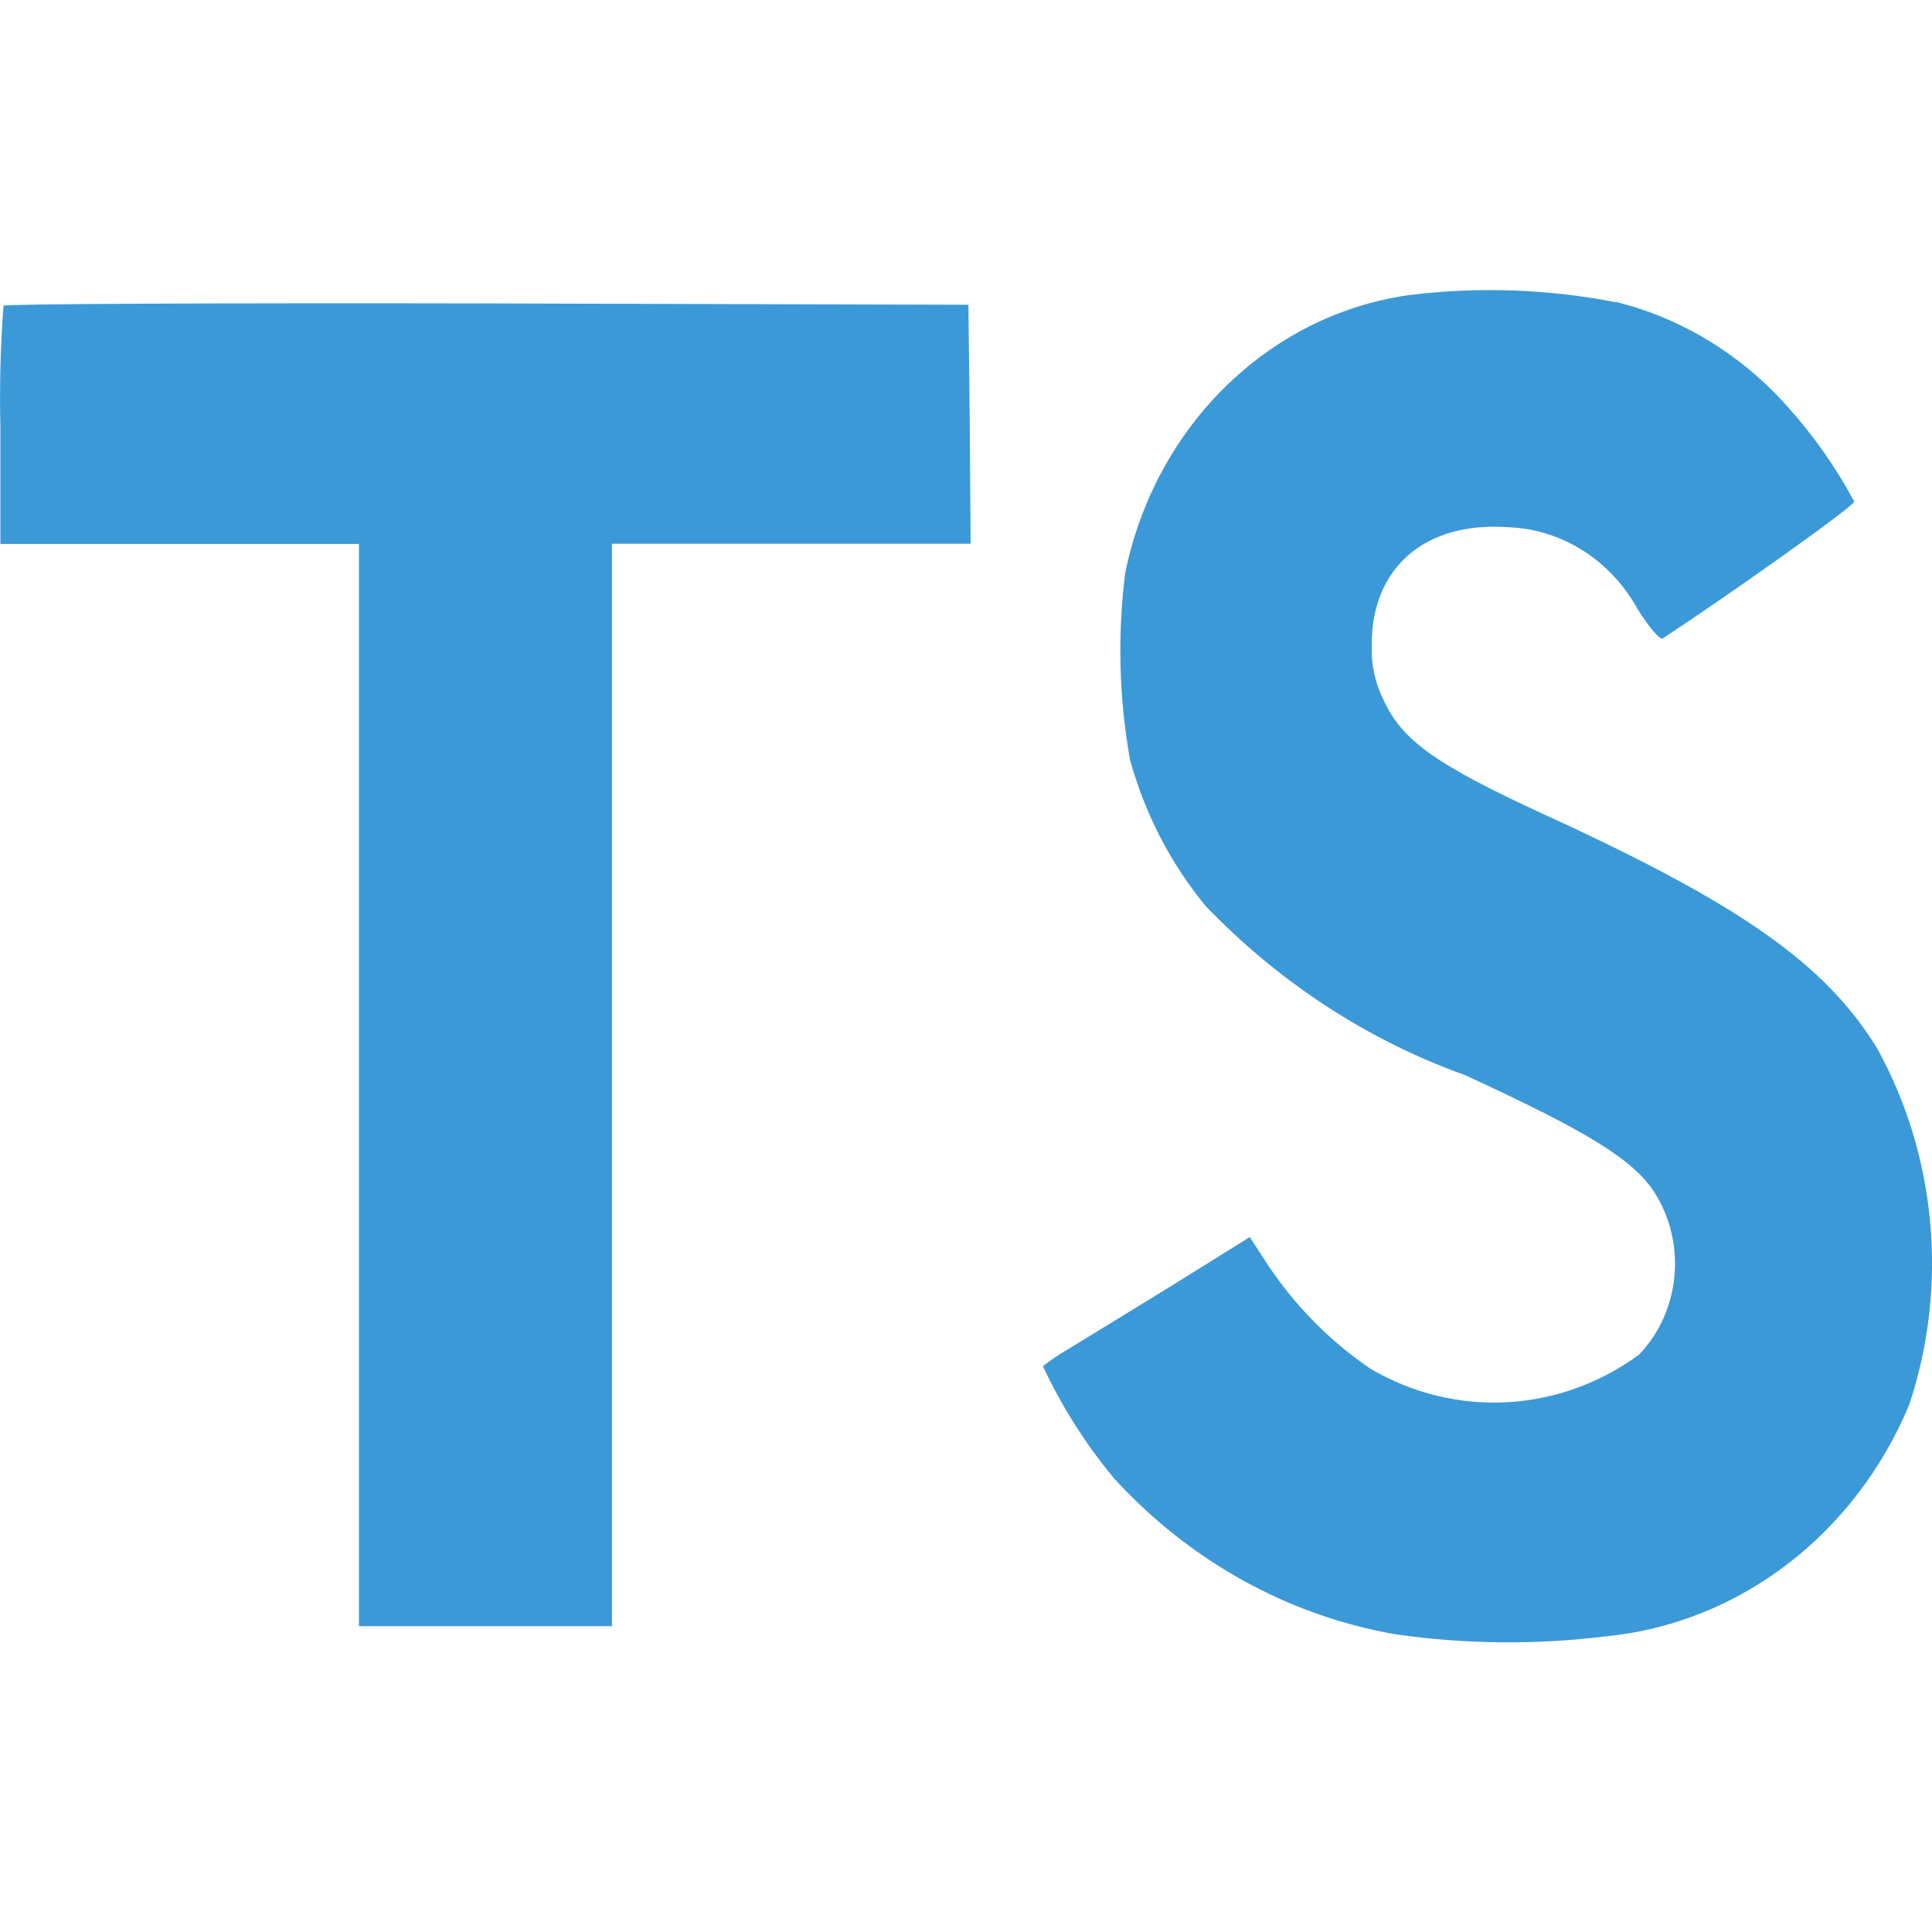
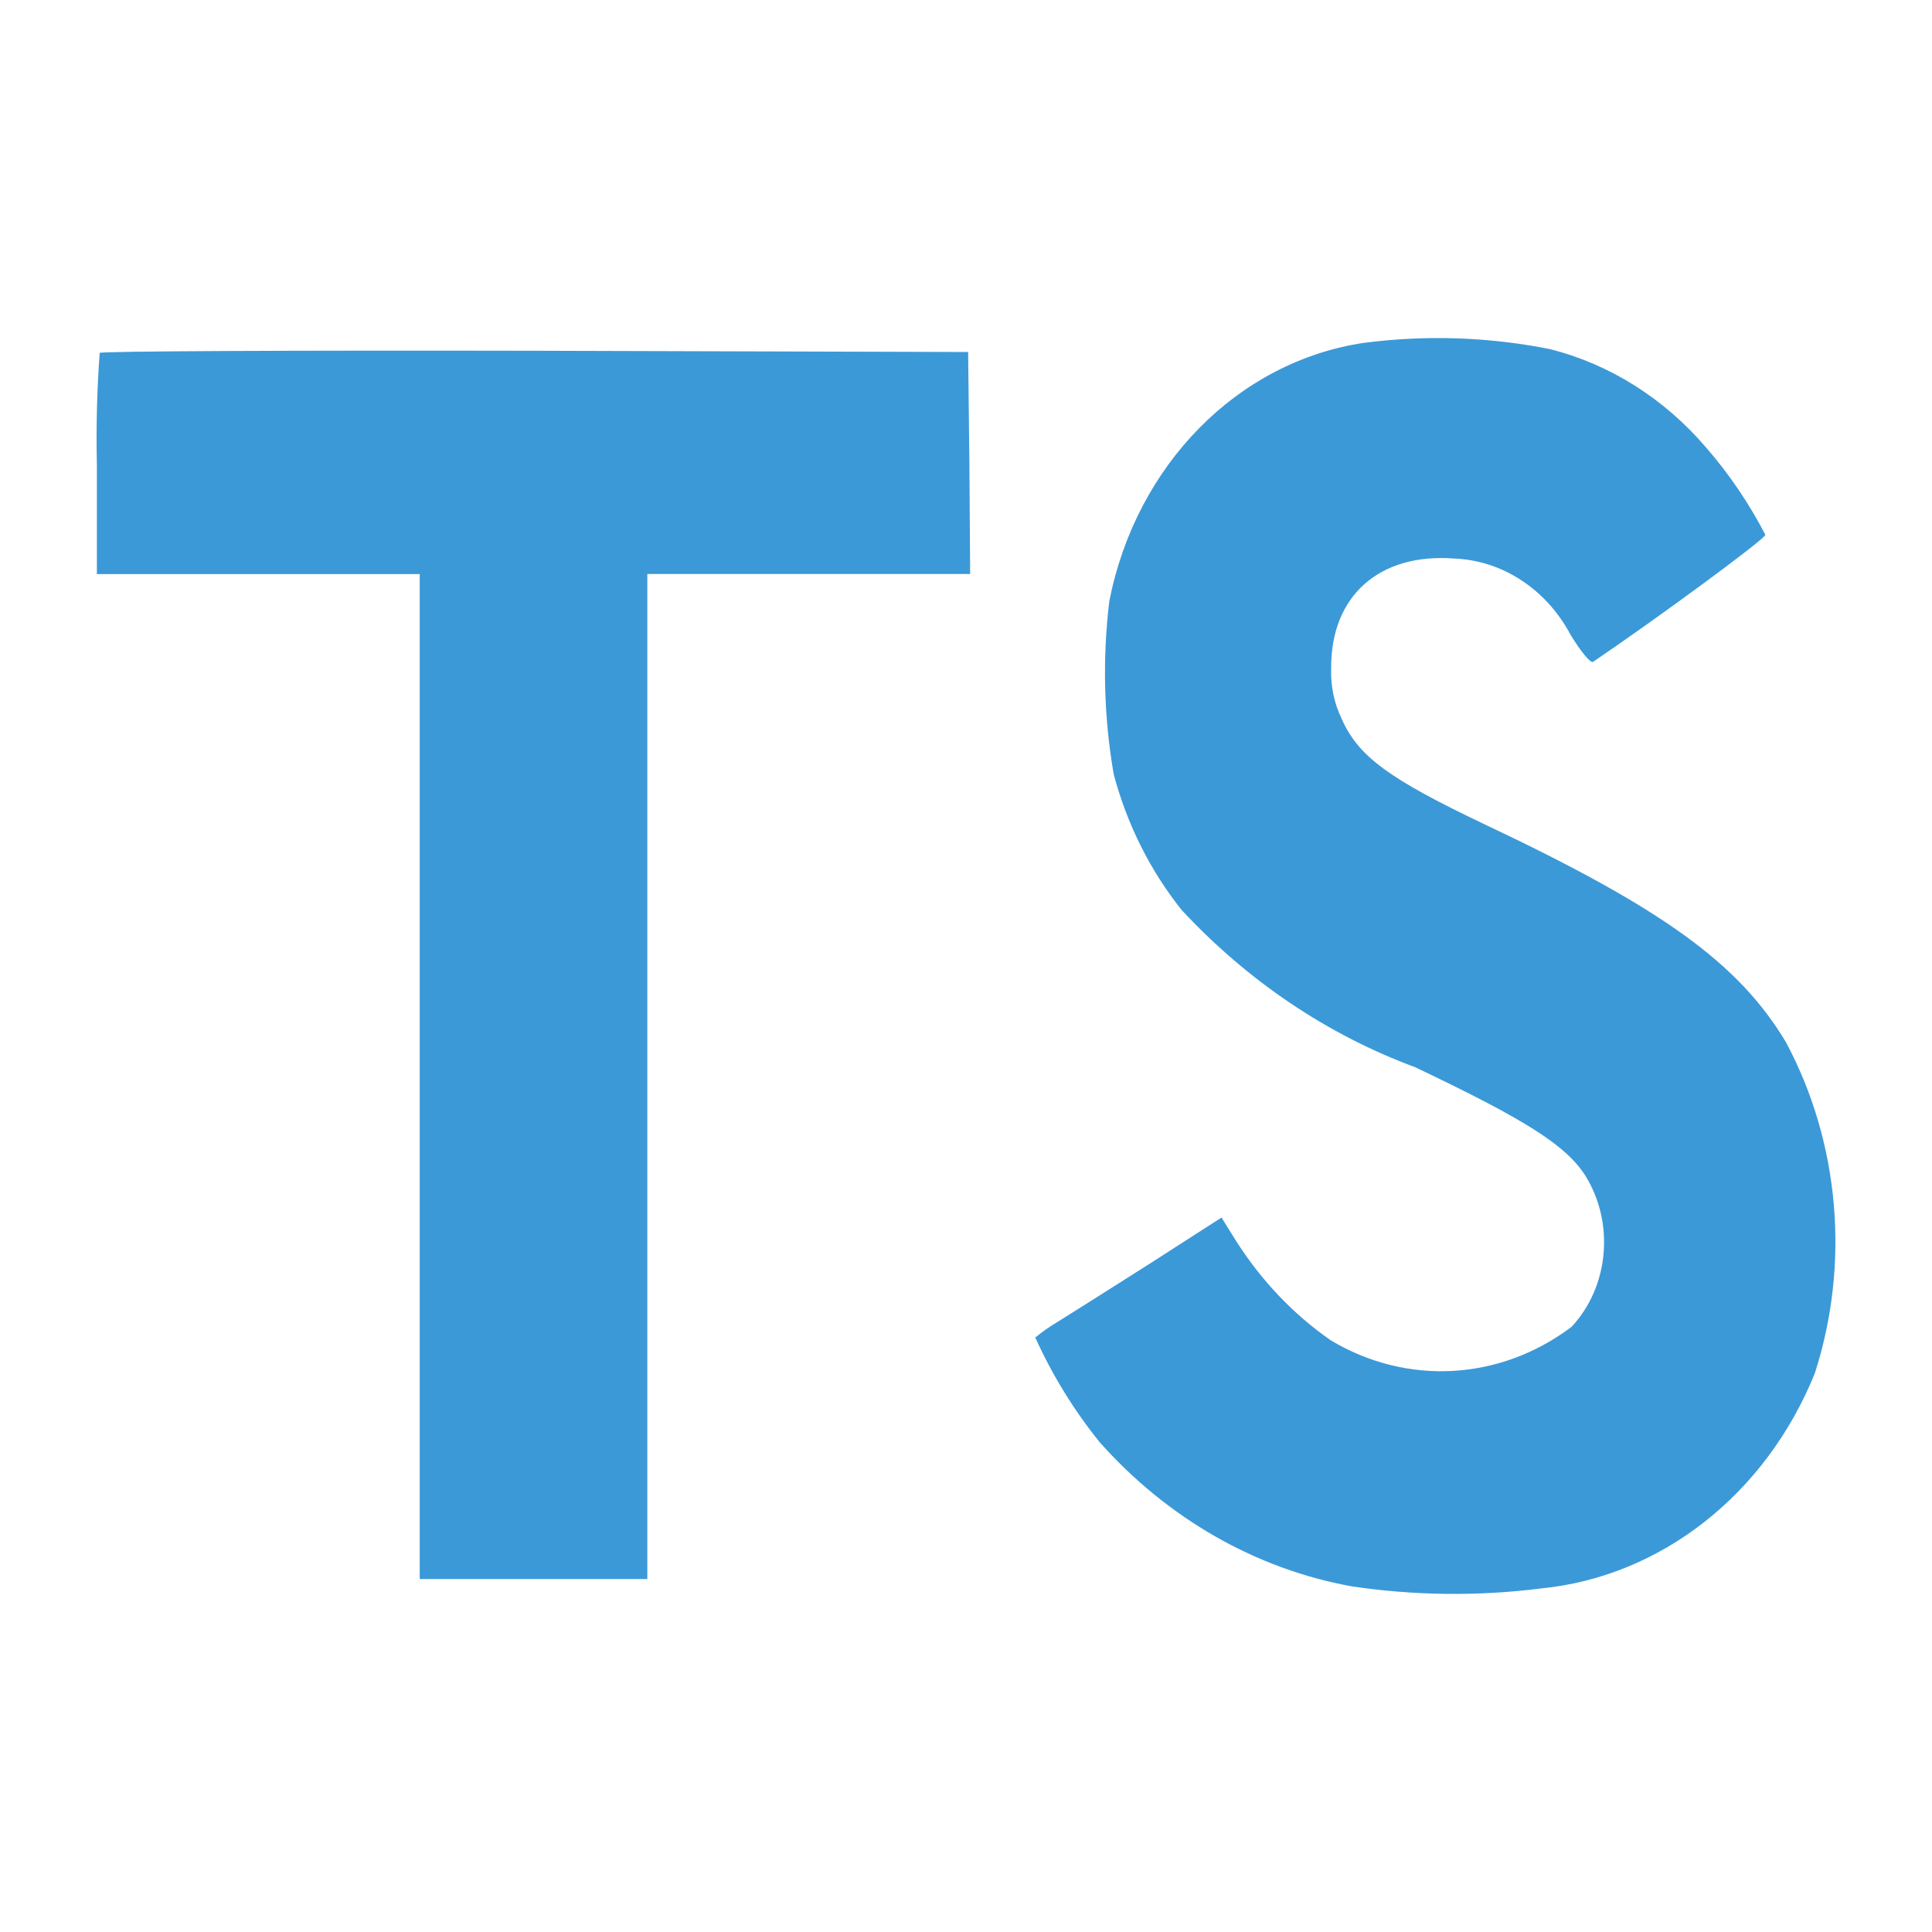
<svg xmlns="http://www.w3.org/2000/svg" viewBox="0 0 20 20" version="1.1" id="svg953" width="20" height="20">
  <defs id="defs957" />
-   <path d="m 16.729,3.126 a 3.548,3.77 0 0 1 1.783,1.092 4.694,4.988 0 0 1 0.683,0.974 c 0.009,0.038 -1.23,0.923 -1.982,1.416 -0.027,0.02 -0.136,-0.106 -0.258,-0.298 a 1.615,1.716 0 0 0 -1.339,-0.852 c -0.864,-0.063 -1.42,0.418 -1.416,1.221 a 1.042,1.108 0 0 0 0.123,0.568 c 0.19,0.418 0.543,0.668 1.651,1.179 2.04,0.933 2.916,1.548 3.456,2.423 a 4.136,4.396 0 0 1 0.334,3.693 3.82,4.06 0 0 1 -3.153,2.399 8.741,9.289 0 0 1 -2.172,-0.024 5.237,5.566 0 0 1 -2.9,-1.606 5.034,5.35 0 0 1 -0.743,-1.168 2.129,2.263 0 0 1 0.262,-0.177 c 0.127,-0.077 0.606,-0.37 1.059,-0.649 l 0.821,-0.511 0.172,0.266 a 3.826,4.066 0 0 0 1.083,1.101 2.646,2.812 0 0 0 2.773,-0.149 1.239,1.317 0 0 0 0.16,-1.682 c -0.221,-0.337 -0.674,-0.62 -1.959,-1.212 a 7.057,7.5 0 0 1 -2.686,-1.751 3.759,3.994 0 0 1 -0.783,-1.514 5.706,6.064 0 0 1 -0.05,-1.933 3.474,3.692 0 0 1 2.922,-2.875 7.217,7.67 0 0 1 2.158,0.072 z m -6.69,1.264 0.009,1.239 H 6.335 V 16.834 H 3.716 V 5.631 H 0.004 v -1.217 a 11.215,11.919 0 0 1 0.032,-1.249 c 0.014,-0.02 2.271,-0.029 5.008,-0.024 l 4.981,0.014 z" style="fill:#3b99d8;stroke-width:0.827;fill-opacity:1" id="path951" />
+   <path d="m 16.056,3.617 a 3.193,3.501 0 0 1 1.604,1.014 4.224,4.632 0 0 1 0.615,0.905 c 0.008,0.036 -1.107,0.857 -1.783,1.315 -0.025,0.018 -0.122,-0.098 -0.232,-0.277 A 1.454,1.594 0 0 0 15.054,5.782 C 14.277,5.723 13.776,6.17 13.78,6.916 a 0.938,1.029 0 0 0 0.11,0.527 c 0.171,0.388 0.489,0.62 1.486,1.094 1.836,0.867 2.624,1.438 3.111,2.25 a 3.723,4.082 0 0 1 0.3,3.429 3.438,3.77 0 0 1 -2.838,2.228 7.867,8.626 0 0 1 -1.954,-0.022 4.714,5.168 0 0 1 -2.61,-1.491 4.531,4.968 0 0 1 -0.668,-1.085 1.916,2.101 0 0 1 0.236,-0.165 c 0.114,-0.071 0.546,-0.343 0.953,-0.602 l 0.739,-0.475 0.154,0.247 a 3.443,3.776 0 0 0 0.974,1.022 2.382,2.611 0 0 0 2.496,-0.138 1.115,1.223 0 0 0 0.144,-1.562 C 16.214,11.86 15.807,11.598 14.65,11.048 A 6.351,6.964 0 0 1 12.233,9.421 3.383,3.709 0 0 1 11.529,8.015 5.136,5.631 0 0 1 11.484,6.22 3.126,3.428 0 0 1 14.114,3.55 a 6.495,7.122 0 0 1 1.942,0.066 z m -6.021,1.174 0.008,1.151 H 6.701 V 16.346 H 4.345 V 5.943 H 1.003 V 4.813 a 10.094,11.068 0 0 1 0.029,-1.16 c 0.012,-0.018 2.044,-0.027 4.507,-0.022 l 4.483,0.013 z" style="fill:#3b99d8;fill-opacity:1;stroke-width:0.756" id="path951" />
</svg>
